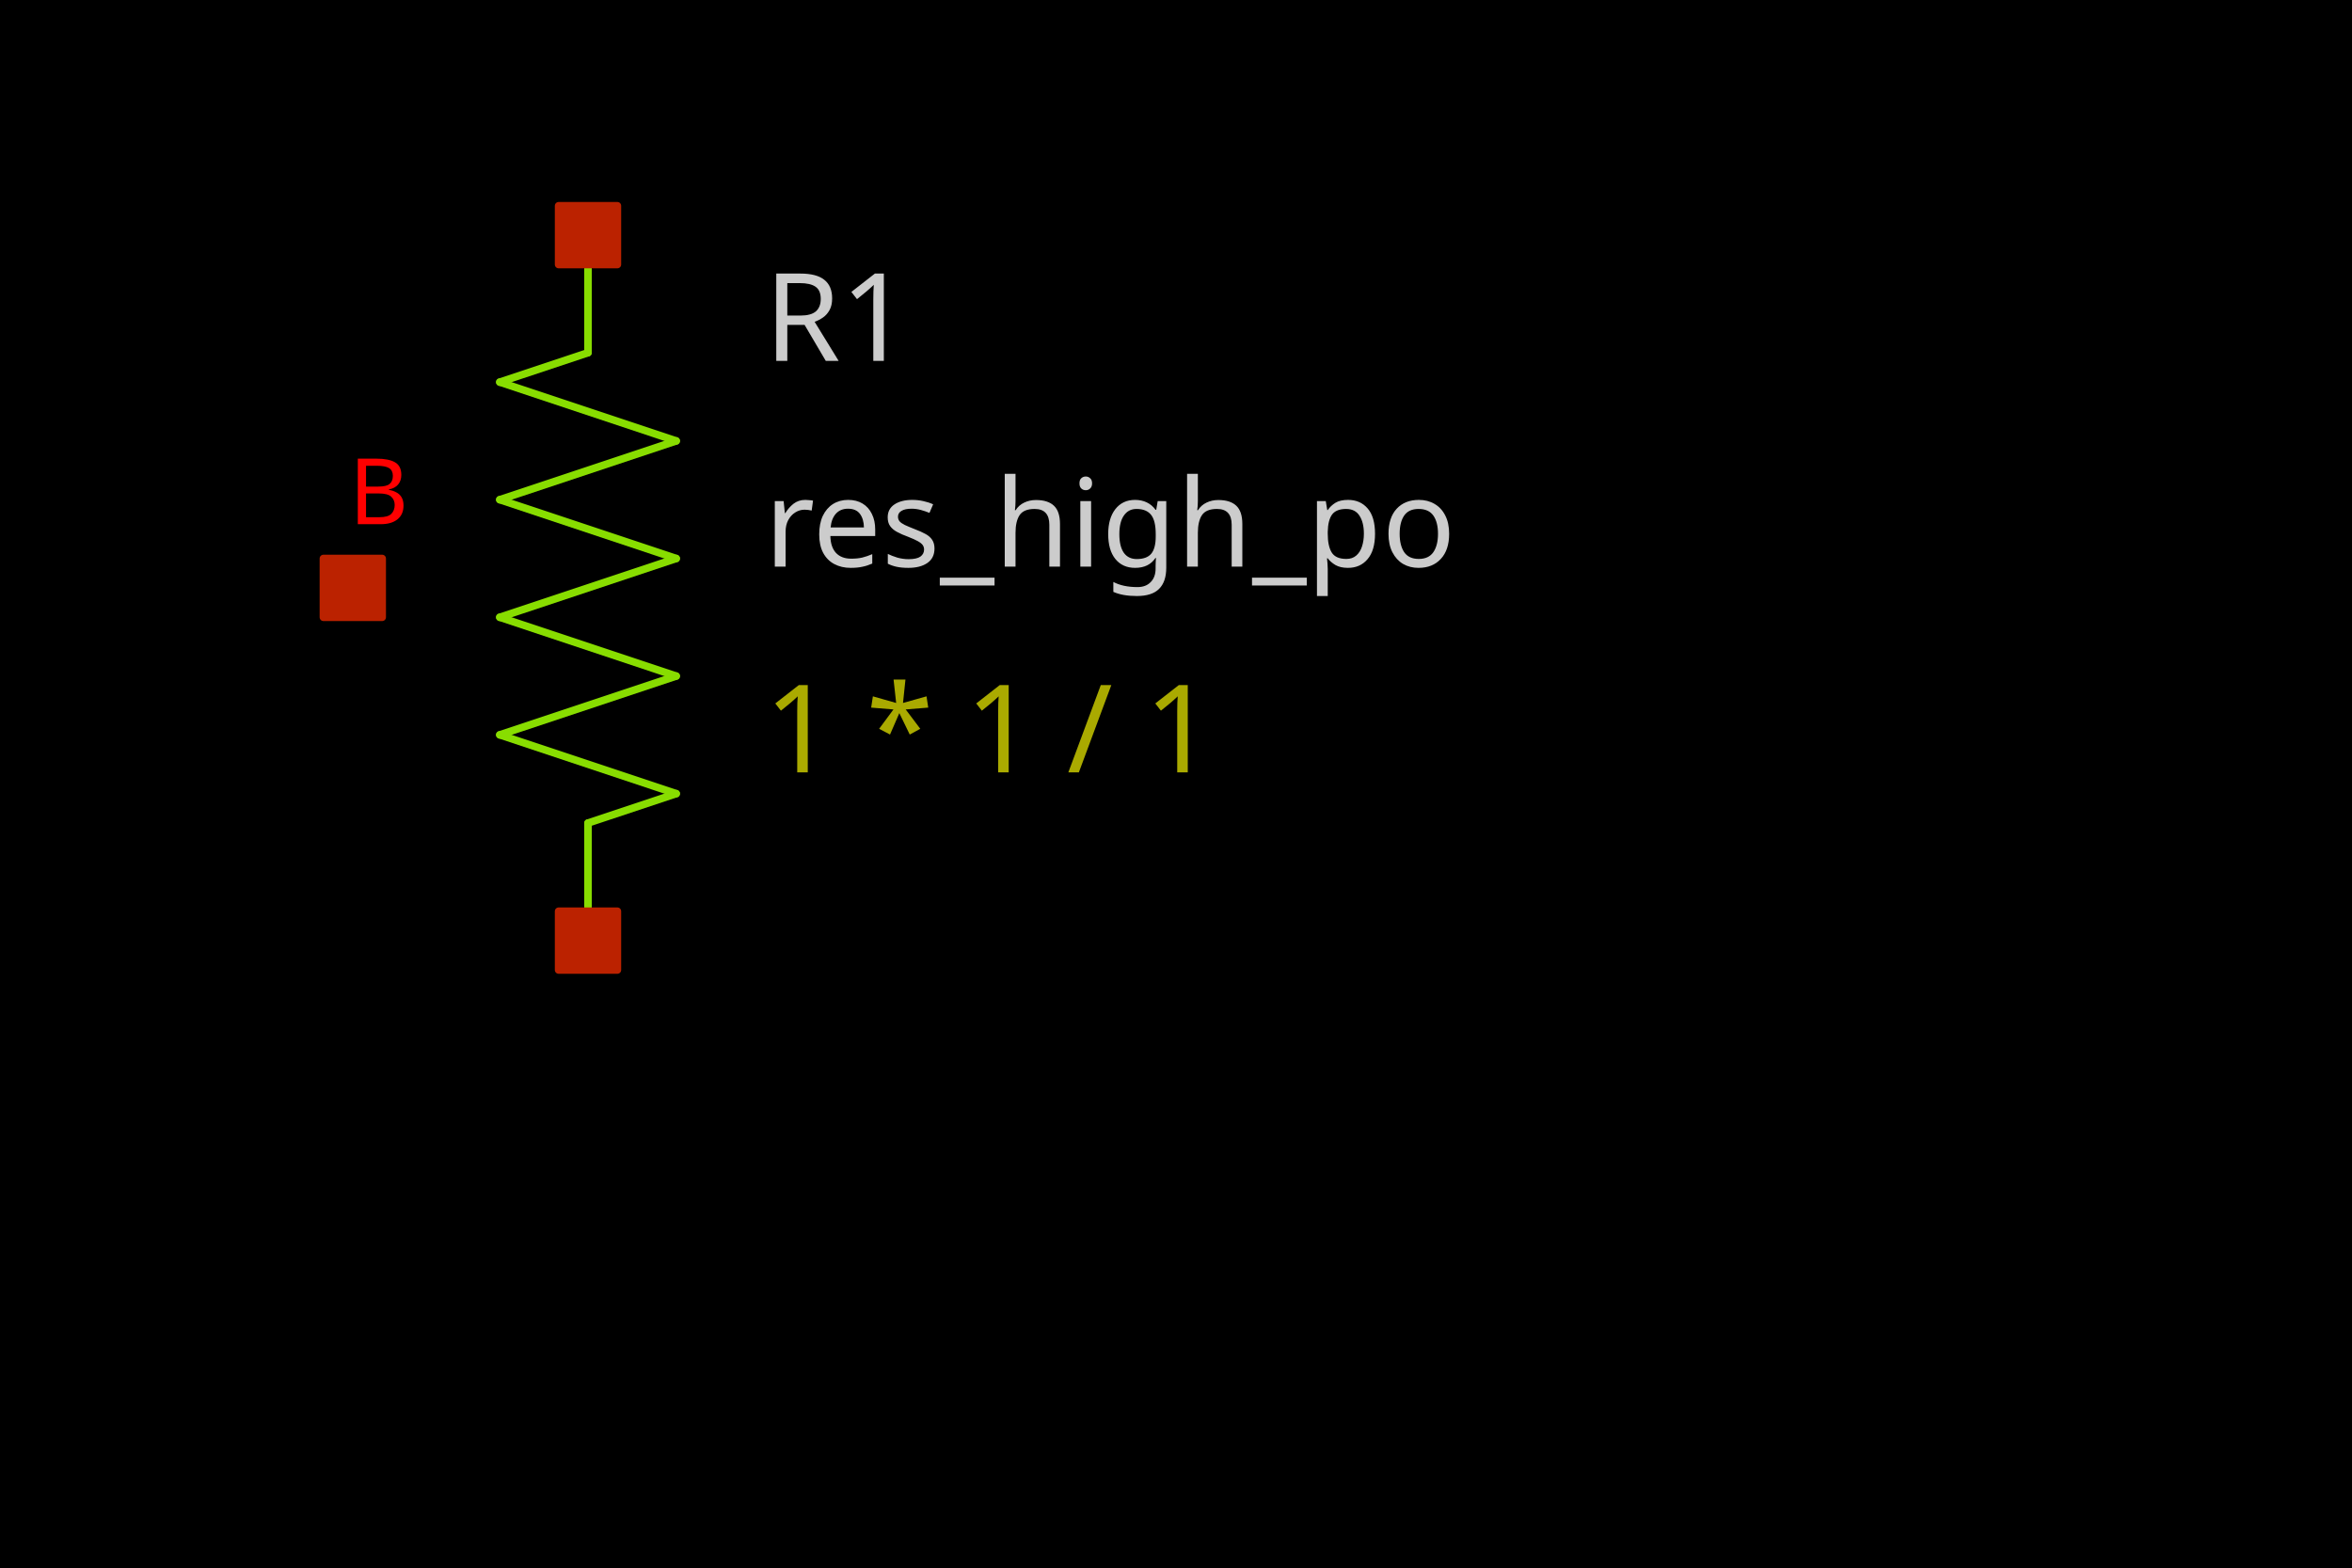
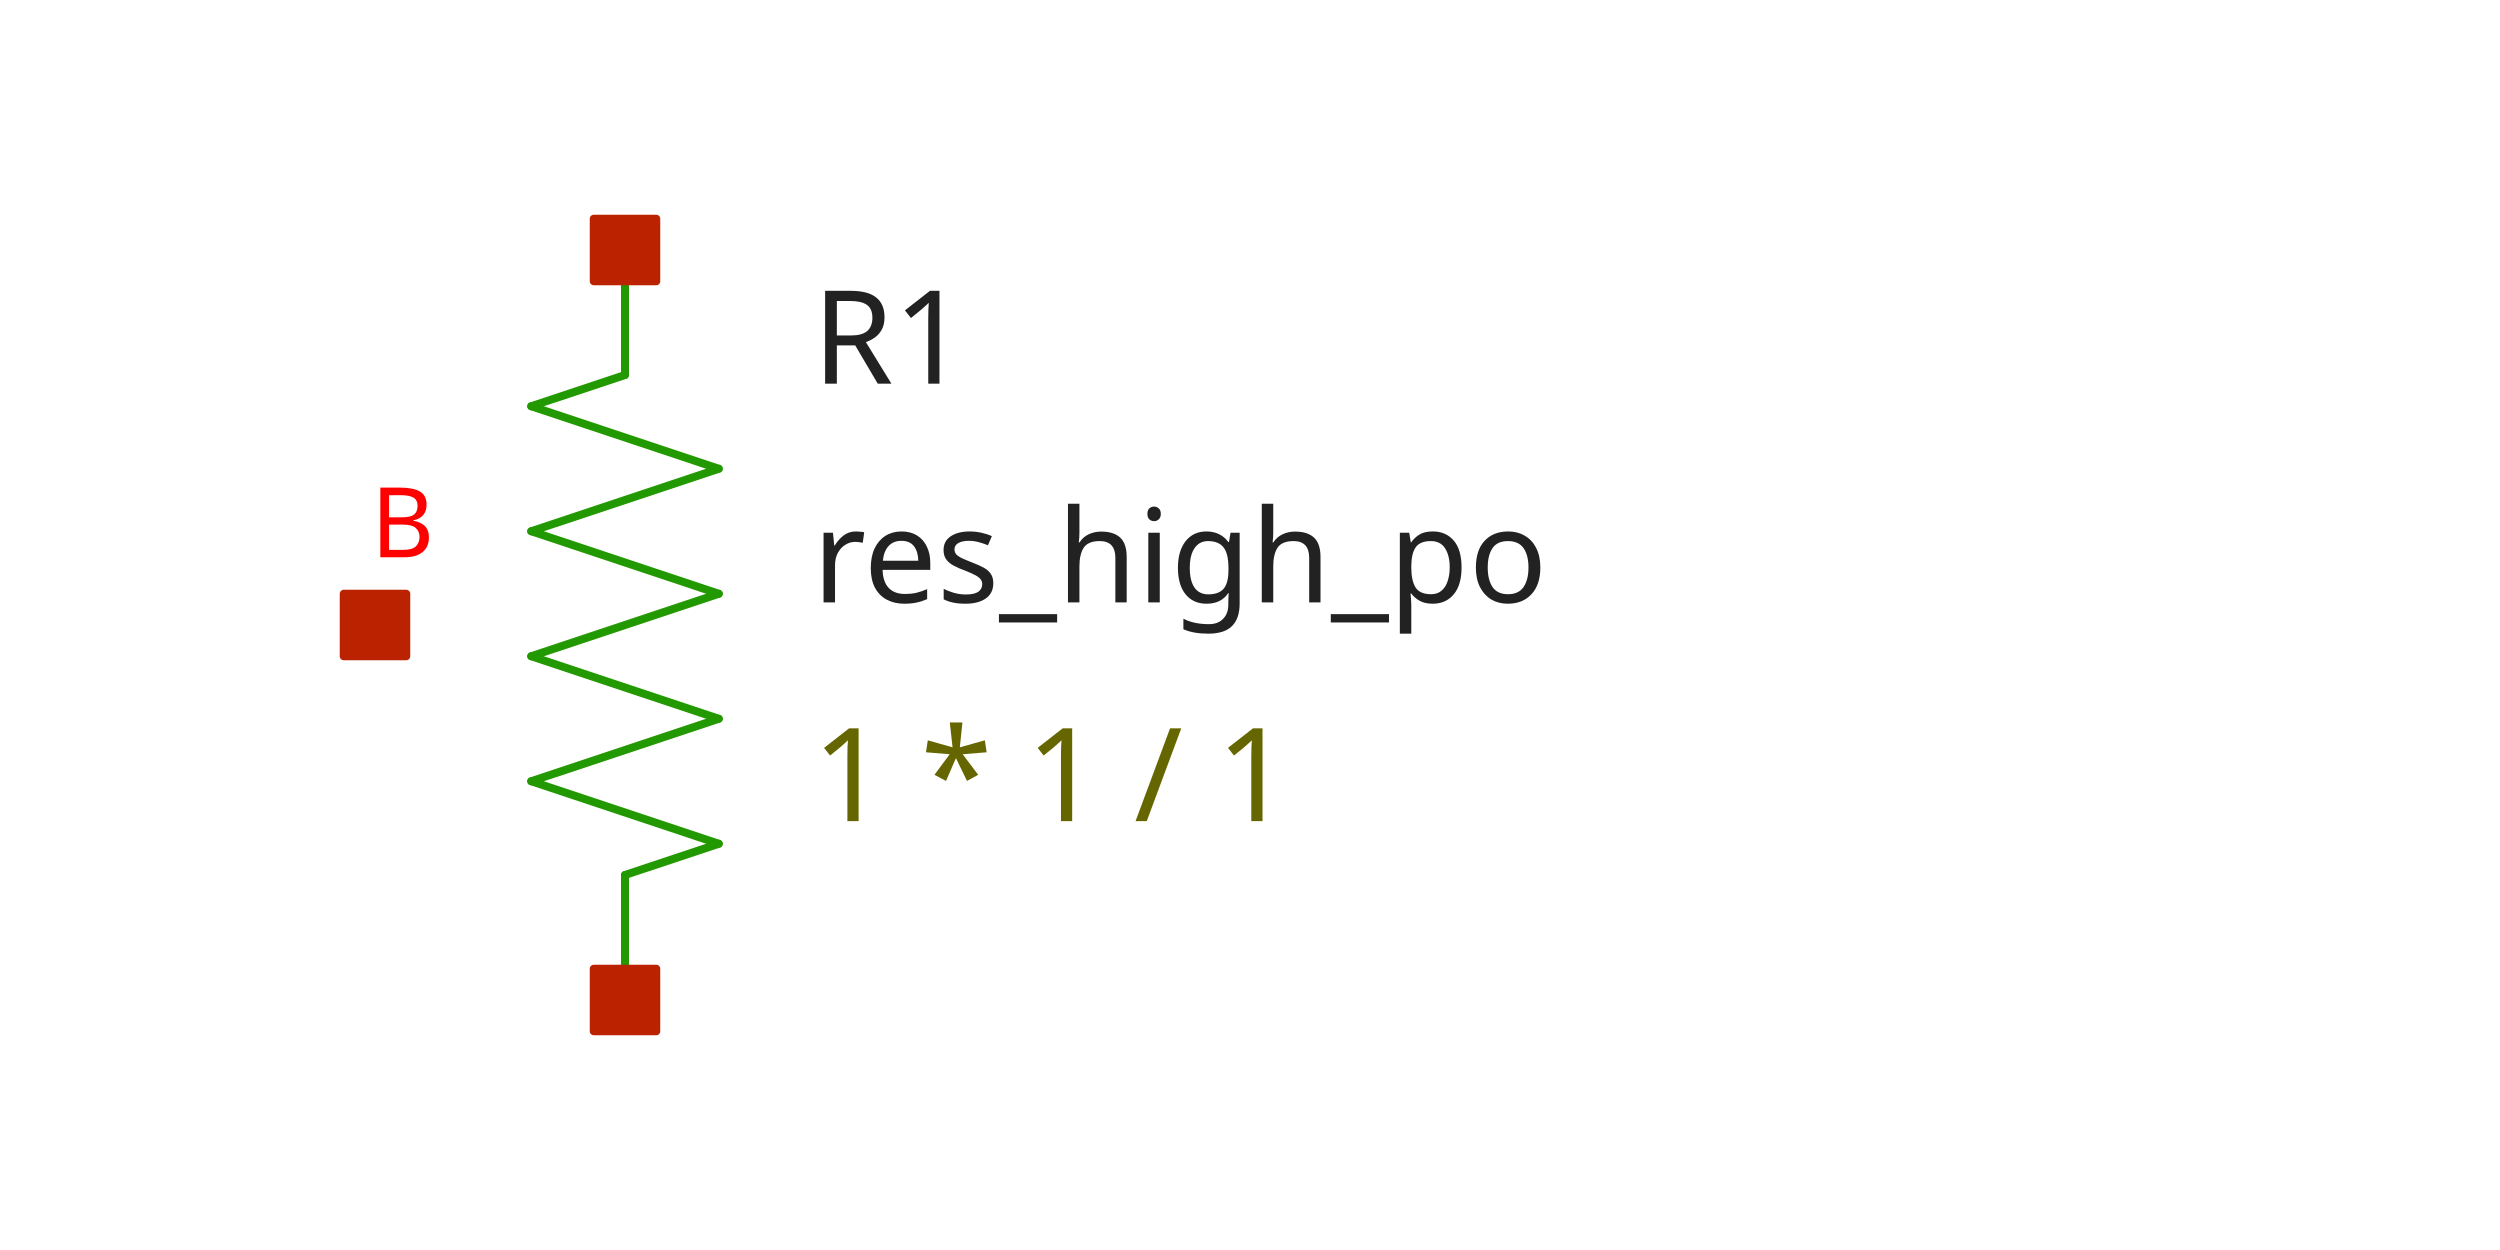
- <svg xmlns="http://www.w3.org/2000/svg" width="300" height="200" version="1.1">
+ <svg xmlns="http://www.w3.org/2000/svg" width="300" height="150" version="1.1">
  <style type="text/css">
.l0{
-   fill: #000000;
-   stroke: #000000;
+   fill: #ffffff;
+   stroke: #ffffff;
  stroke-linecap:round;
  stroke-linejoin:round;
  stroke-width: 0.96;
}
.l1{
-   fill: #00ccee;
-   stroke: #00ccee;
+   fill: #0044ee;
+   stroke: #0044ee;
  stroke-linecap:round;
  stroke-linejoin:round;
  stroke-width: 0.96;
}
.l2{
  fill: none;
-   stroke: #3f3f3f;
+   stroke: #aaaaaa;
  stroke-linecap:round;
  stroke-linejoin:round;
  stroke-width: 0.96;
}
.l3{
-   fill: #cccccc; fill-opacity: 0.5;
-   stroke: #cccccc;
+   fill: #222222; fill-opacity: 0.5;
+   stroke: #222222;
  stroke-linecap:round;
  stroke-linejoin:round;
  stroke-width: 0.96;
}
.l4{
-   fill: #88dd00;
-   stroke: #88dd00;
+   fill: #229900;
+   stroke: #229900;
  stroke-linecap:round;
  stroke-linejoin:round;
  stroke-width: 0.96;
}
.l5{
  fill: #bb2200;
  stroke: #bb2200;
  stroke-linecap:round;
  stroke-linejoin:round;
  stroke-width: 0.96;
}
.l6{
  fill: #00ccee; fill-opacity: 0.5;
  stroke: #00ccee;
  stroke-linecap:round;
  stroke-linejoin:round;
  stroke-width: 0.96;
}
.l7{
  fill: #ff0000; fill-opacity: 0.5;
  stroke: #ff0000;
  stroke-linecap:round;
  stroke-linejoin:round;
  stroke-width: 0.96;
}
.l8{
-   fill: #ffff00; fill-opacity: 0.5;
-   stroke: #ffff00;
+   fill: #888800; fill-opacity: 0.5;
+   stroke: #888800;
  stroke-linecap:round;
  stroke-linejoin:round;
  stroke-width: 0.96;
}
.l9{
-   fill: #ffffff; fill-opacity: 0.5;
-   stroke: #ffffff;
+   fill: #00aaaa; fill-opacity: 0.5;
+   stroke: #00aaaa;
  stroke-linecap:round;
  stroke-linejoin:round;
  stroke-width: 0.96;
}
.l10{
-   fill: #ff00ff;
-   stroke: #ff00ff;
+   fill: #880088;
+   stroke: #880088;
  stroke-linecap:round;
  stroke-linejoin:round;
  stroke-width: 0.96;
}
.l11{
  fill: #00ff00; fill-opacity: 0.5;
  stroke: #00ff00;
  stroke-linecap:round;
  stroke-linejoin:round;
  stroke-width: 0.96;
}
.l12{
  fill: #0000cc; fill-opacity: 0.5;
  stroke: #0000cc;
  stroke-linecap:round;
  stroke-linejoin:round;
  stroke-width: 0.96;
}
.l13{
-   fill: #aaaa00; fill-opacity: 0.5;
-   stroke: #aaaa00;
+   fill: #666600; fill-opacity: 0.5;
+   stroke: #666600;
  stroke-linecap:round;
  stroke-linejoin:round;
  stroke-width: 0.96;
}
.l14{
  fill: none;
-   stroke: #aaccaa;
+   stroke: #557755;
  stroke-linecap:round;
  stroke-linejoin:round;
  stroke-width: 0.96;
}
.l15{
-   fill: #ff7777; fill-opacity: 0.5;
-   stroke: #ff7777;
+   fill: #aa2222; fill-opacity: 0.5;
+   stroke: #aa2222;
  stroke-linecap:round;
  stroke-linejoin:round;
  stroke-width: 0.96;
}
.l16{
-   fill: #bfff81; fill-opacity: 0.5;
-   stroke: #bfff81;
+   fill: #7ccc40; fill-opacity: 0.5;
+   stroke: #7ccc40;
  stroke-linecap:round;
  stroke-linejoin:round;
  stroke-width: 0.96;
}
.l17{
  fill: none;
  stroke: #00ffcc;
  stroke-linecap:round;
  stroke-linejoin:round;
  stroke-width: 0.96;
}
.l18{
  fill: #ce0097; fill-opacity: 0.5;
  stroke: #ce0097;
  stroke-linecap:round;
  stroke-linejoin:round;
  stroke-width: 0.96;
}
.l19{
  fill: none;
  stroke: #d2d46b;
  stroke-linecap:round;
  stroke-linejoin:round;
  stroke-width: 0.96;
}
.l20{
  fill: none;
  stroke: #ef6158;
  stroke-linecap:round;
  stroke-linejoin:round;
  stroke-width: 0.96;
}
.l21{
  fill: none;
  stroke: #fdb200;
  stroke-linecap:round;
  stroke-linejoin:round;
  stroke-width: 0.96;
}
text {font-family: SansSerif;}
</style>
-   <rect x="0" y="0" width="300" height="200" fill="rgb(0,0,0)" stroke="rgb(0,0,0)" stroke-width="0.96" />
-   <text fill="#cccccc" xml:space="preserve" font-size="15.6" transform="translate(97.5, 46.0398)">R1</text>
-   <text fill="#aaaa00" xml:space="preserve" font-size="15.6" transform="translate(97.5, 98.5398)">1 * 1 / 1</text>
-   <text fill="#cccccc" xml:space="preserve" font-size="15.6" transform="translate(97.5, 72.2898)">res_high_po</text>
+   <rect x="0" y="0" width="300" height="150" fill="rgb(255,255,255)" stroke="rgb(255,255,255)" stroke-width="0.96" />
+   <text fill="#222222" xml:space="preserve" font-size="15.6" transform="translate(97.5, 46.0398)">R1</text>
+   <text fill="#666600" xml:space="preserve" font-size="15.6" transform="translate(97.5, 98.5398)">1 * 1 / 1</text>
+   <text fill="#222222" xml:space="preserve" font-size="15.6" transform="translate(97.5, 72.2898)">res_high_po</text>
  <text fill="#ff0000" xml:space="preserve" font-size="11.7" transform="translate(44.5, 66.8736)">B</text>
  <path class="l4" d="M75 105L75 120" />
  <path class="l4" d="M75 105L86.25 101.25" />
  <path class="l4" d="M63.75 93.75L86.25 101.25" />
  <path class="l4" d="M63.75 93.75L86.25 86.25" />
  <path class="l4" d="M63.75 78.75L86.25 86.25" />
  <path class="l4" d="M63.75 78.75L86.25 71.25" />
  <path class="l4" d="M63.75 63.75L86.25 71.25" />
  <path class="l4" d="M63.75 63.75L86.25 56.25" />
  <path class="l4" d="M63.75 48.75L86.25 56.25" />
  <path class="l4" d="M63.75 48.75L75 45" />
  <path class="l4" d="M75 30L75 45" />
  <path class="l5" d="M71.25 116.25L78.75 116.25L78.75 123.75L71.25 123.75L71.25 116.25z" />
  <path class="l5" d="M71.25 26.25L78.75 26.25L78.75 33.75L71.25 33.75L71.25 26.25z" />
  <path class="l5" d="M41.25 71.25L48.75 71.25L48.75 78.75L41.25 78.75L41.25 71.25z" />
</svg>
